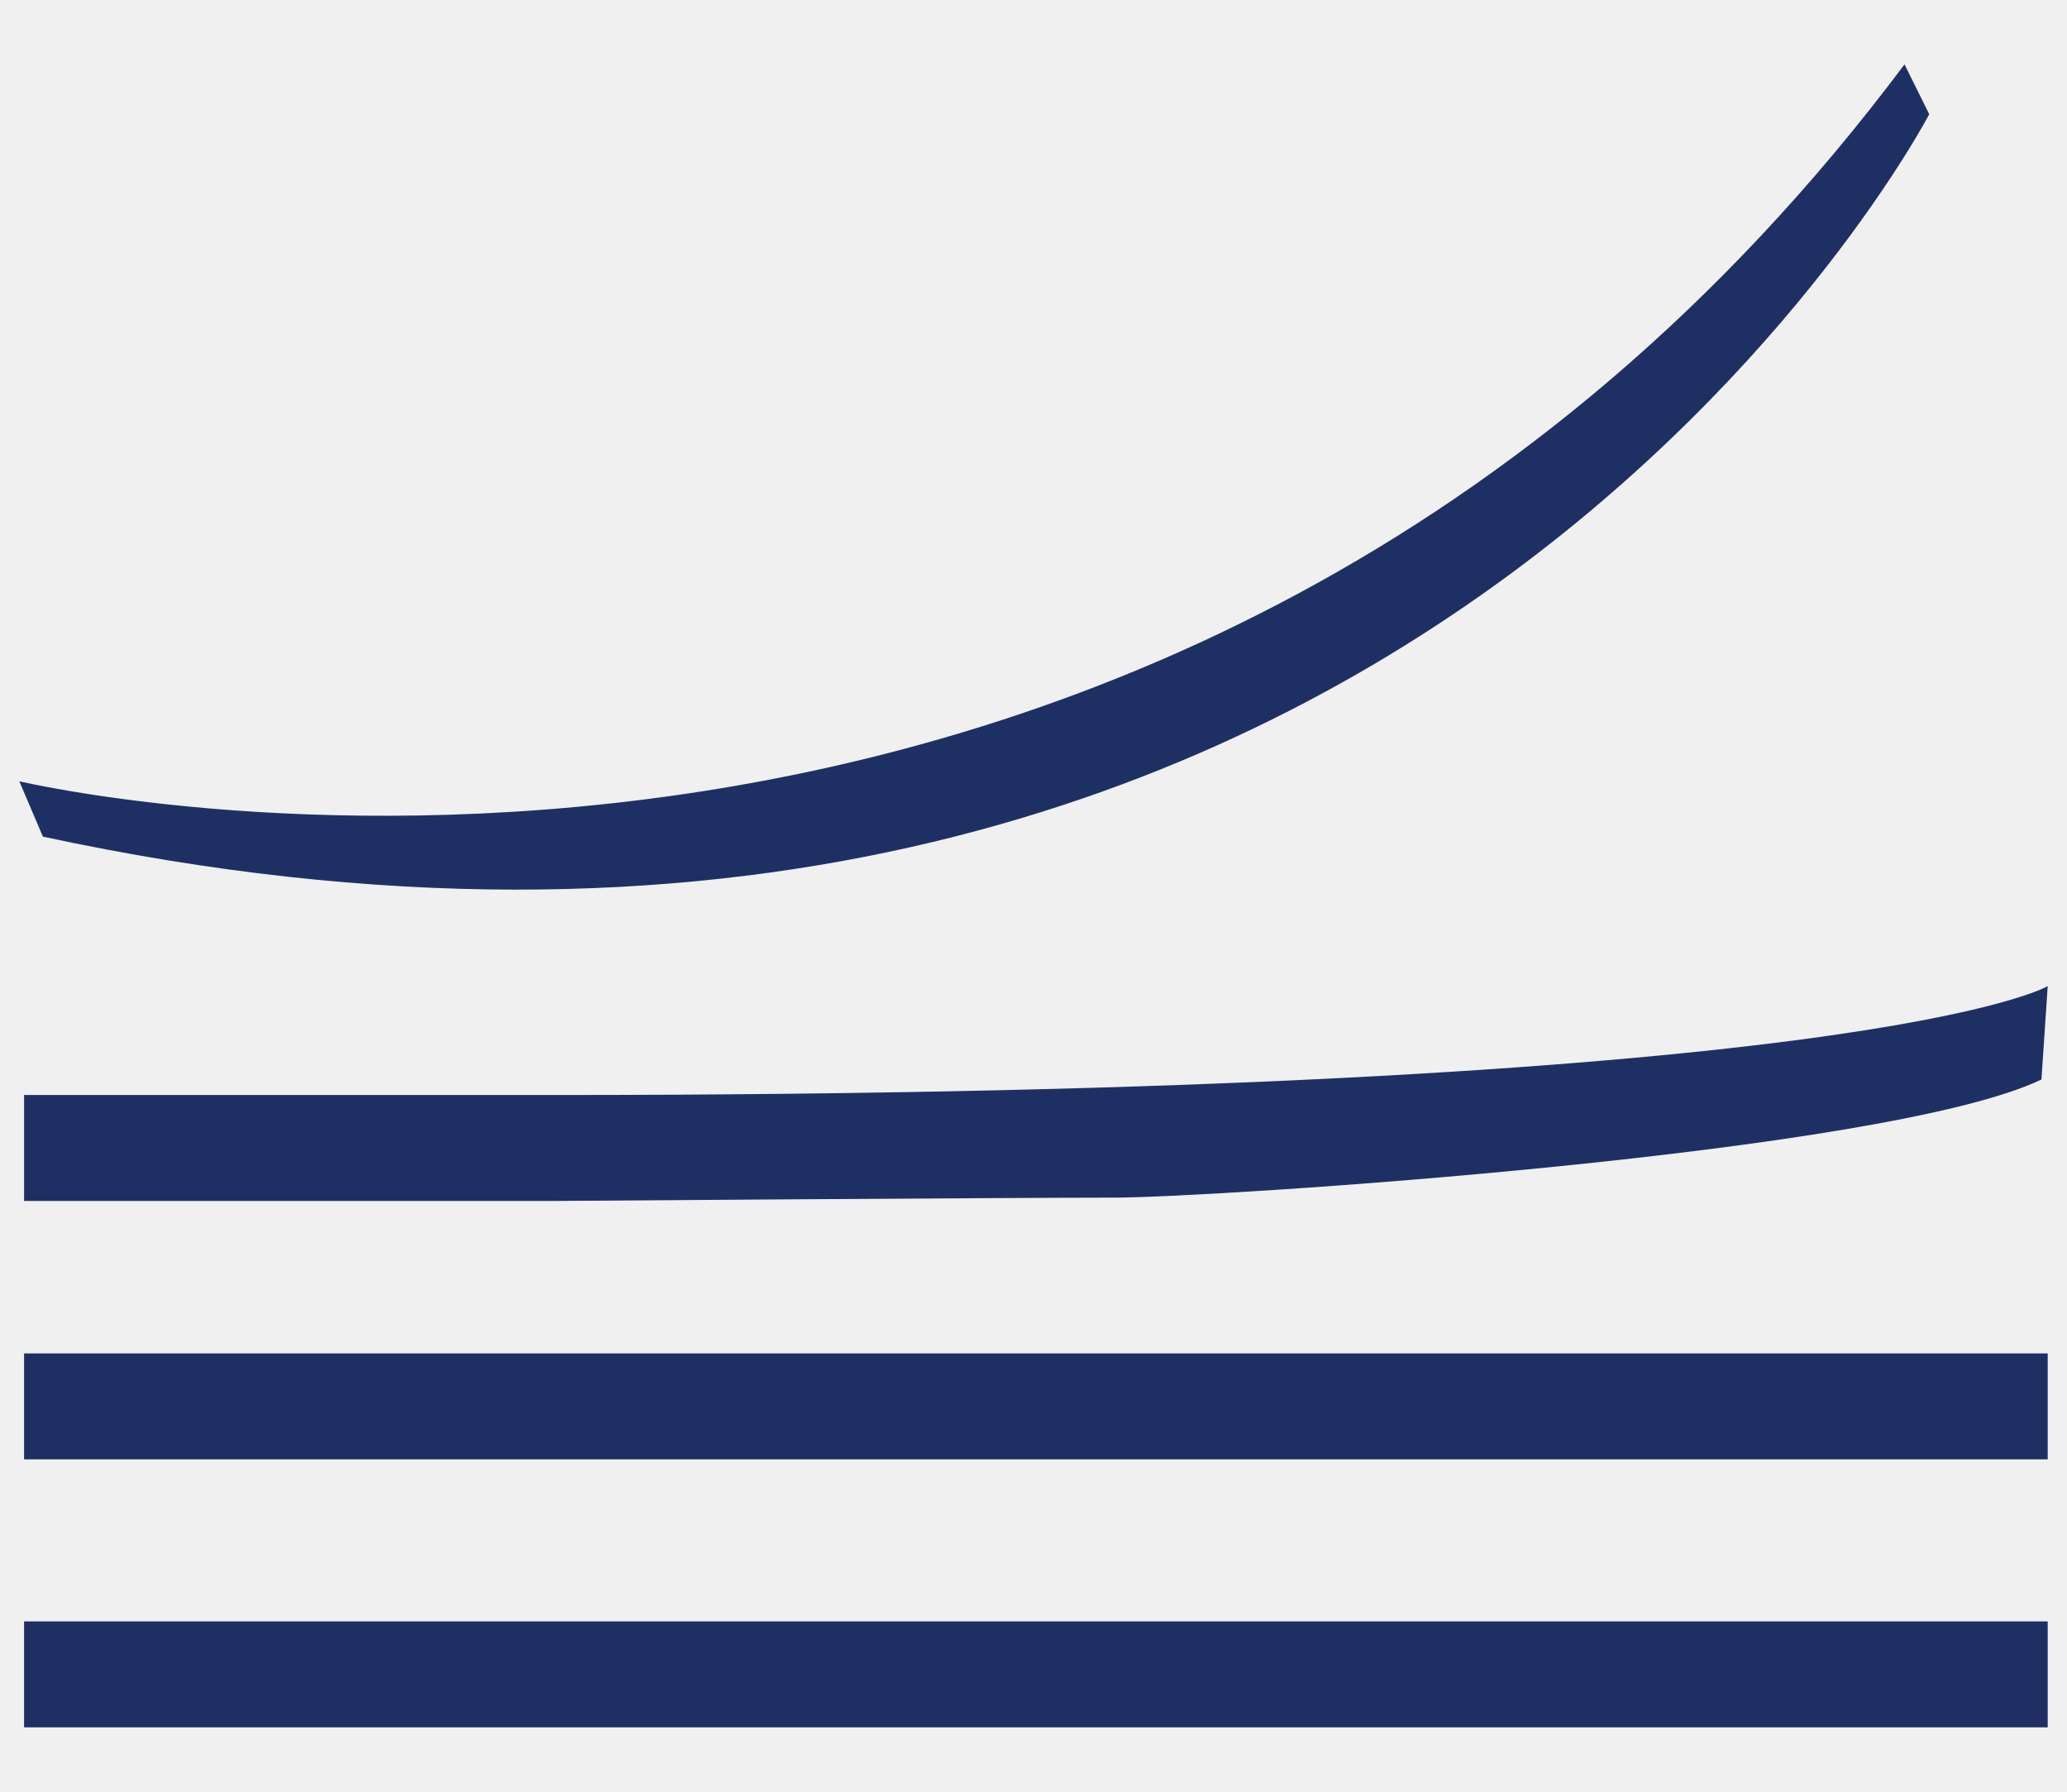
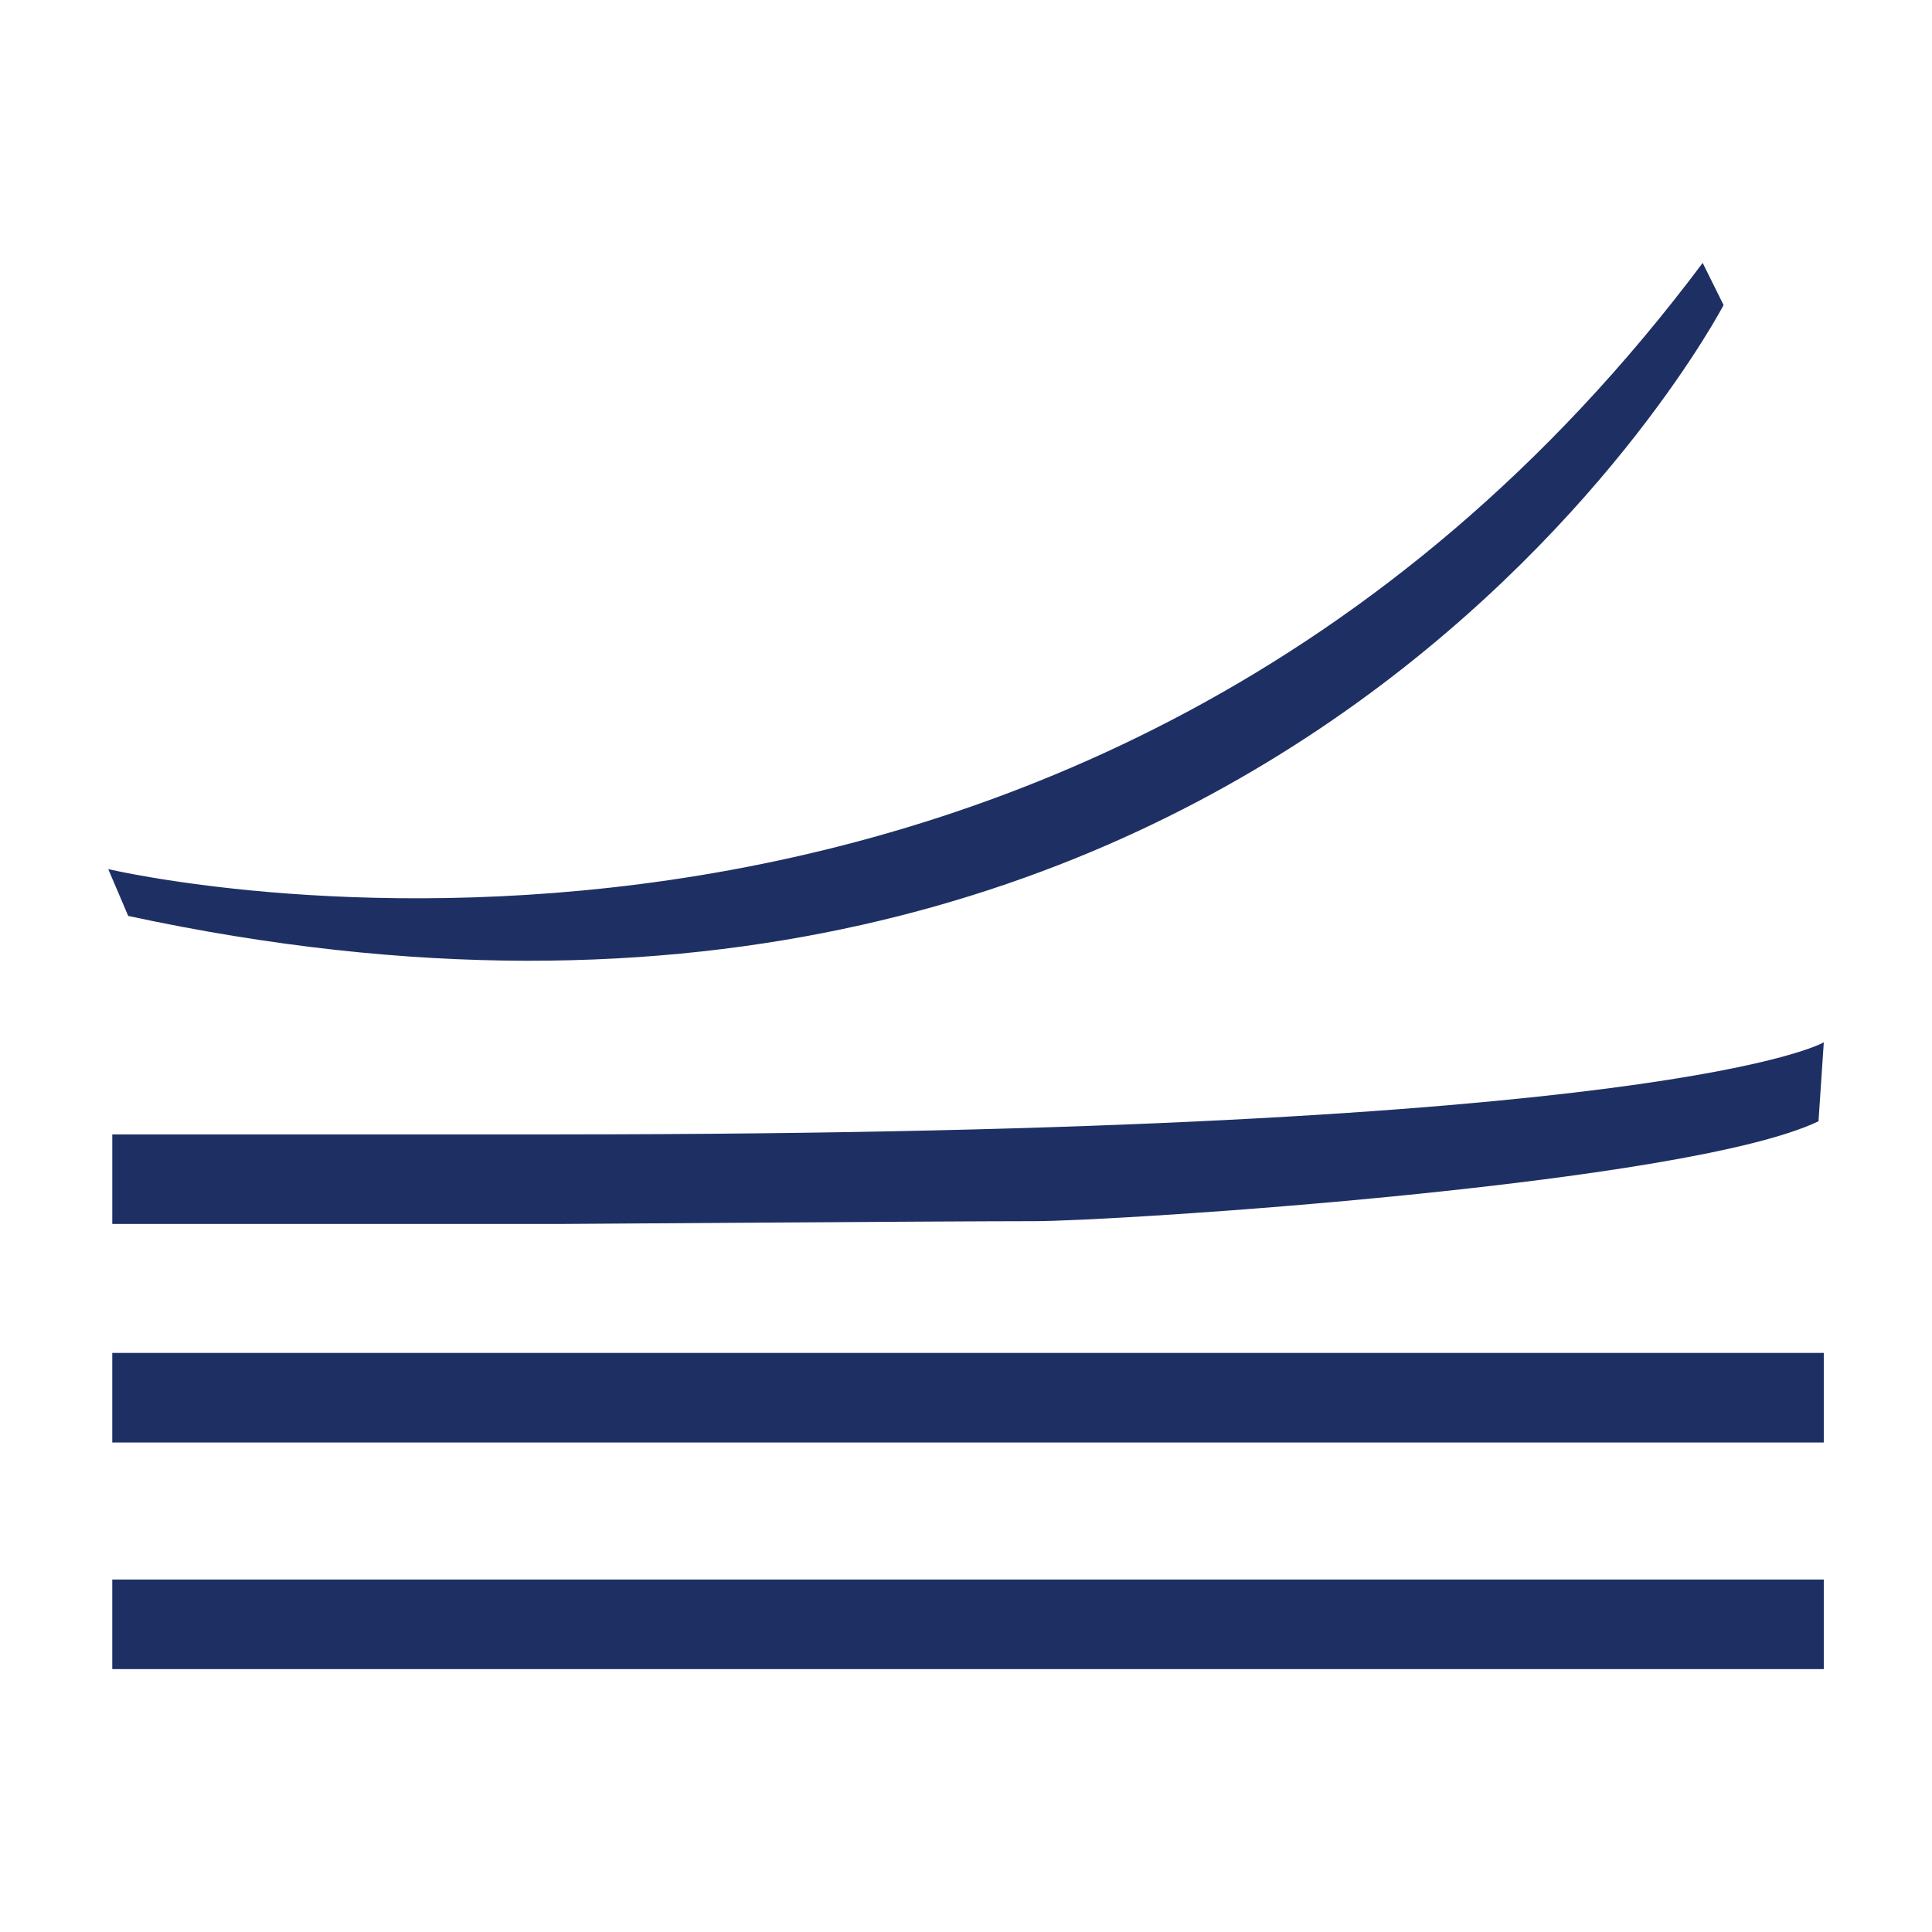
- <svg xmlns="http://www.w3.org/2000/svg" version="1.1" id="Layer_1" x="0px" y="0px" viewBox="0 0 300 260" xml:space="preserve" width="300" height="260">
+ <svg xmlns="http://www.w3.org/2000/svg" version="1.1" id="Layer_1" x="0px" y="0px" viewBox="0 0 100 100" xml:space="preserve" width="100" height="100">
  <defs id="defs52">
	
	
	
	
	
	
	
	
	
	
	
	
	
	
	
	
	
	
	
	
	
	
	
	
	
	
	
	
	
	
	
	
	
	
	
	
	
	
	
	
	
	
	
	
	
	
	
	
	
	
	
	
	
	
	
	
	
	
	
	
	
	
	
	
	
	
	
	
	
	
	
	
</defs>
  <span id="uas-port" />
  <style type="text/css" id="style1">
	.st0{fill:#FFFFFF;}
	.st1{fill:#63003D;}
	.st2{fill:none;stroke:#63003D;stroke-linecap:round;stroke-linejoin:round;}
	.st3{fill:#1E3063;}
	.st4{fill:#F5832B;}
	.st5{fill:#939598;}
</style>
-   <g id="g1" transform="matrix(2.413197,0,0,2.413197,-422.4691,3.942809)">
-     <path class="st3" d="m 176.226,45.344 c 0,0 68.812,16.426 113.384,-43.107 l 1.487,2.997 c 0,0 -31.831,61.043 -113.451,43.44 z" id="path21" style="stroke-width:2.22" />
-     <polygon class="st3" points="148.77,67.57 93.94,67.57 93.94,64.7 148.77,64.7 " id="polygon21" transform="matrix(2.219732,0,0,2.219732,-32.00694,-47.75124)" />
-     <polygon class="st3" points="148.77,60.31 93.94,60.31 93.94,57.44 148.77,57.44 " id="polygon22" transform="matrix(2.219732,0,0,2.219732,-32.00694,-47.75124)" />
-     <path class="st3" d="M 208.346,64.212 H 176.515 v 6.371 h 31.809 c 0,0 27.724,-0.2 33.718,-0.2 5.993,0 46.437,-2.619 55.804,-7.103 l 0.377,-5.616 c 0,0 -10.877,6.548 -89.877,6.548" id="path22" style="stroke-width:2.22" />
+   <polygon class="st0" points="-0.03,-0.2 -0.03,119.8 341.97,119.8 341.97,-0.2 " id="polygon1" transform="matrix(0.2923977,0,0,0.8333333,0.00877207,0.1666669)" />
+   <g id="g73" transform="matrix(1.305638,0,0,1.305638,-130.9952,8.565484)">
+     <path class="st3" d="m 104.621,27.893 c 0,0 38.361,9.157 63.209,-24.031 l 0.829,1.671 c 0,0 -17.745,34.03 -63.246,24.217 z" id="path21" style="stroke-width:1.237" />
+     <polygon class="st3" points="148.77,67.57 93.94,67.57 93.94,64.7 148.77,64.7 " id="polygon21" transform="matrix(1.237456,0,0,1.237456,-11.46523,-24.00616)" />
+     <polygon class="st3" points="148.77,60.31 93.94,60.31 93.94,57.44 148.77,57.44 " id="polygon22" transform="matrix(1.237456,0,0,1.237456,-11.46523,-24.00616)" />
+     <path class="st3" d="m 122.527,38.411 h -17.745 v 3.551 h 17.733 c 0,0 15.456,-0.111 18.797,-0.111 3.341,0 25.888,-1.46 31.11,-3.96 l 0.21,-3.131 c 0,0 -6.064,3.65 -50.105,3.65" id="path22" style="stroke-width:1.237" />
  </g>
</svg>
